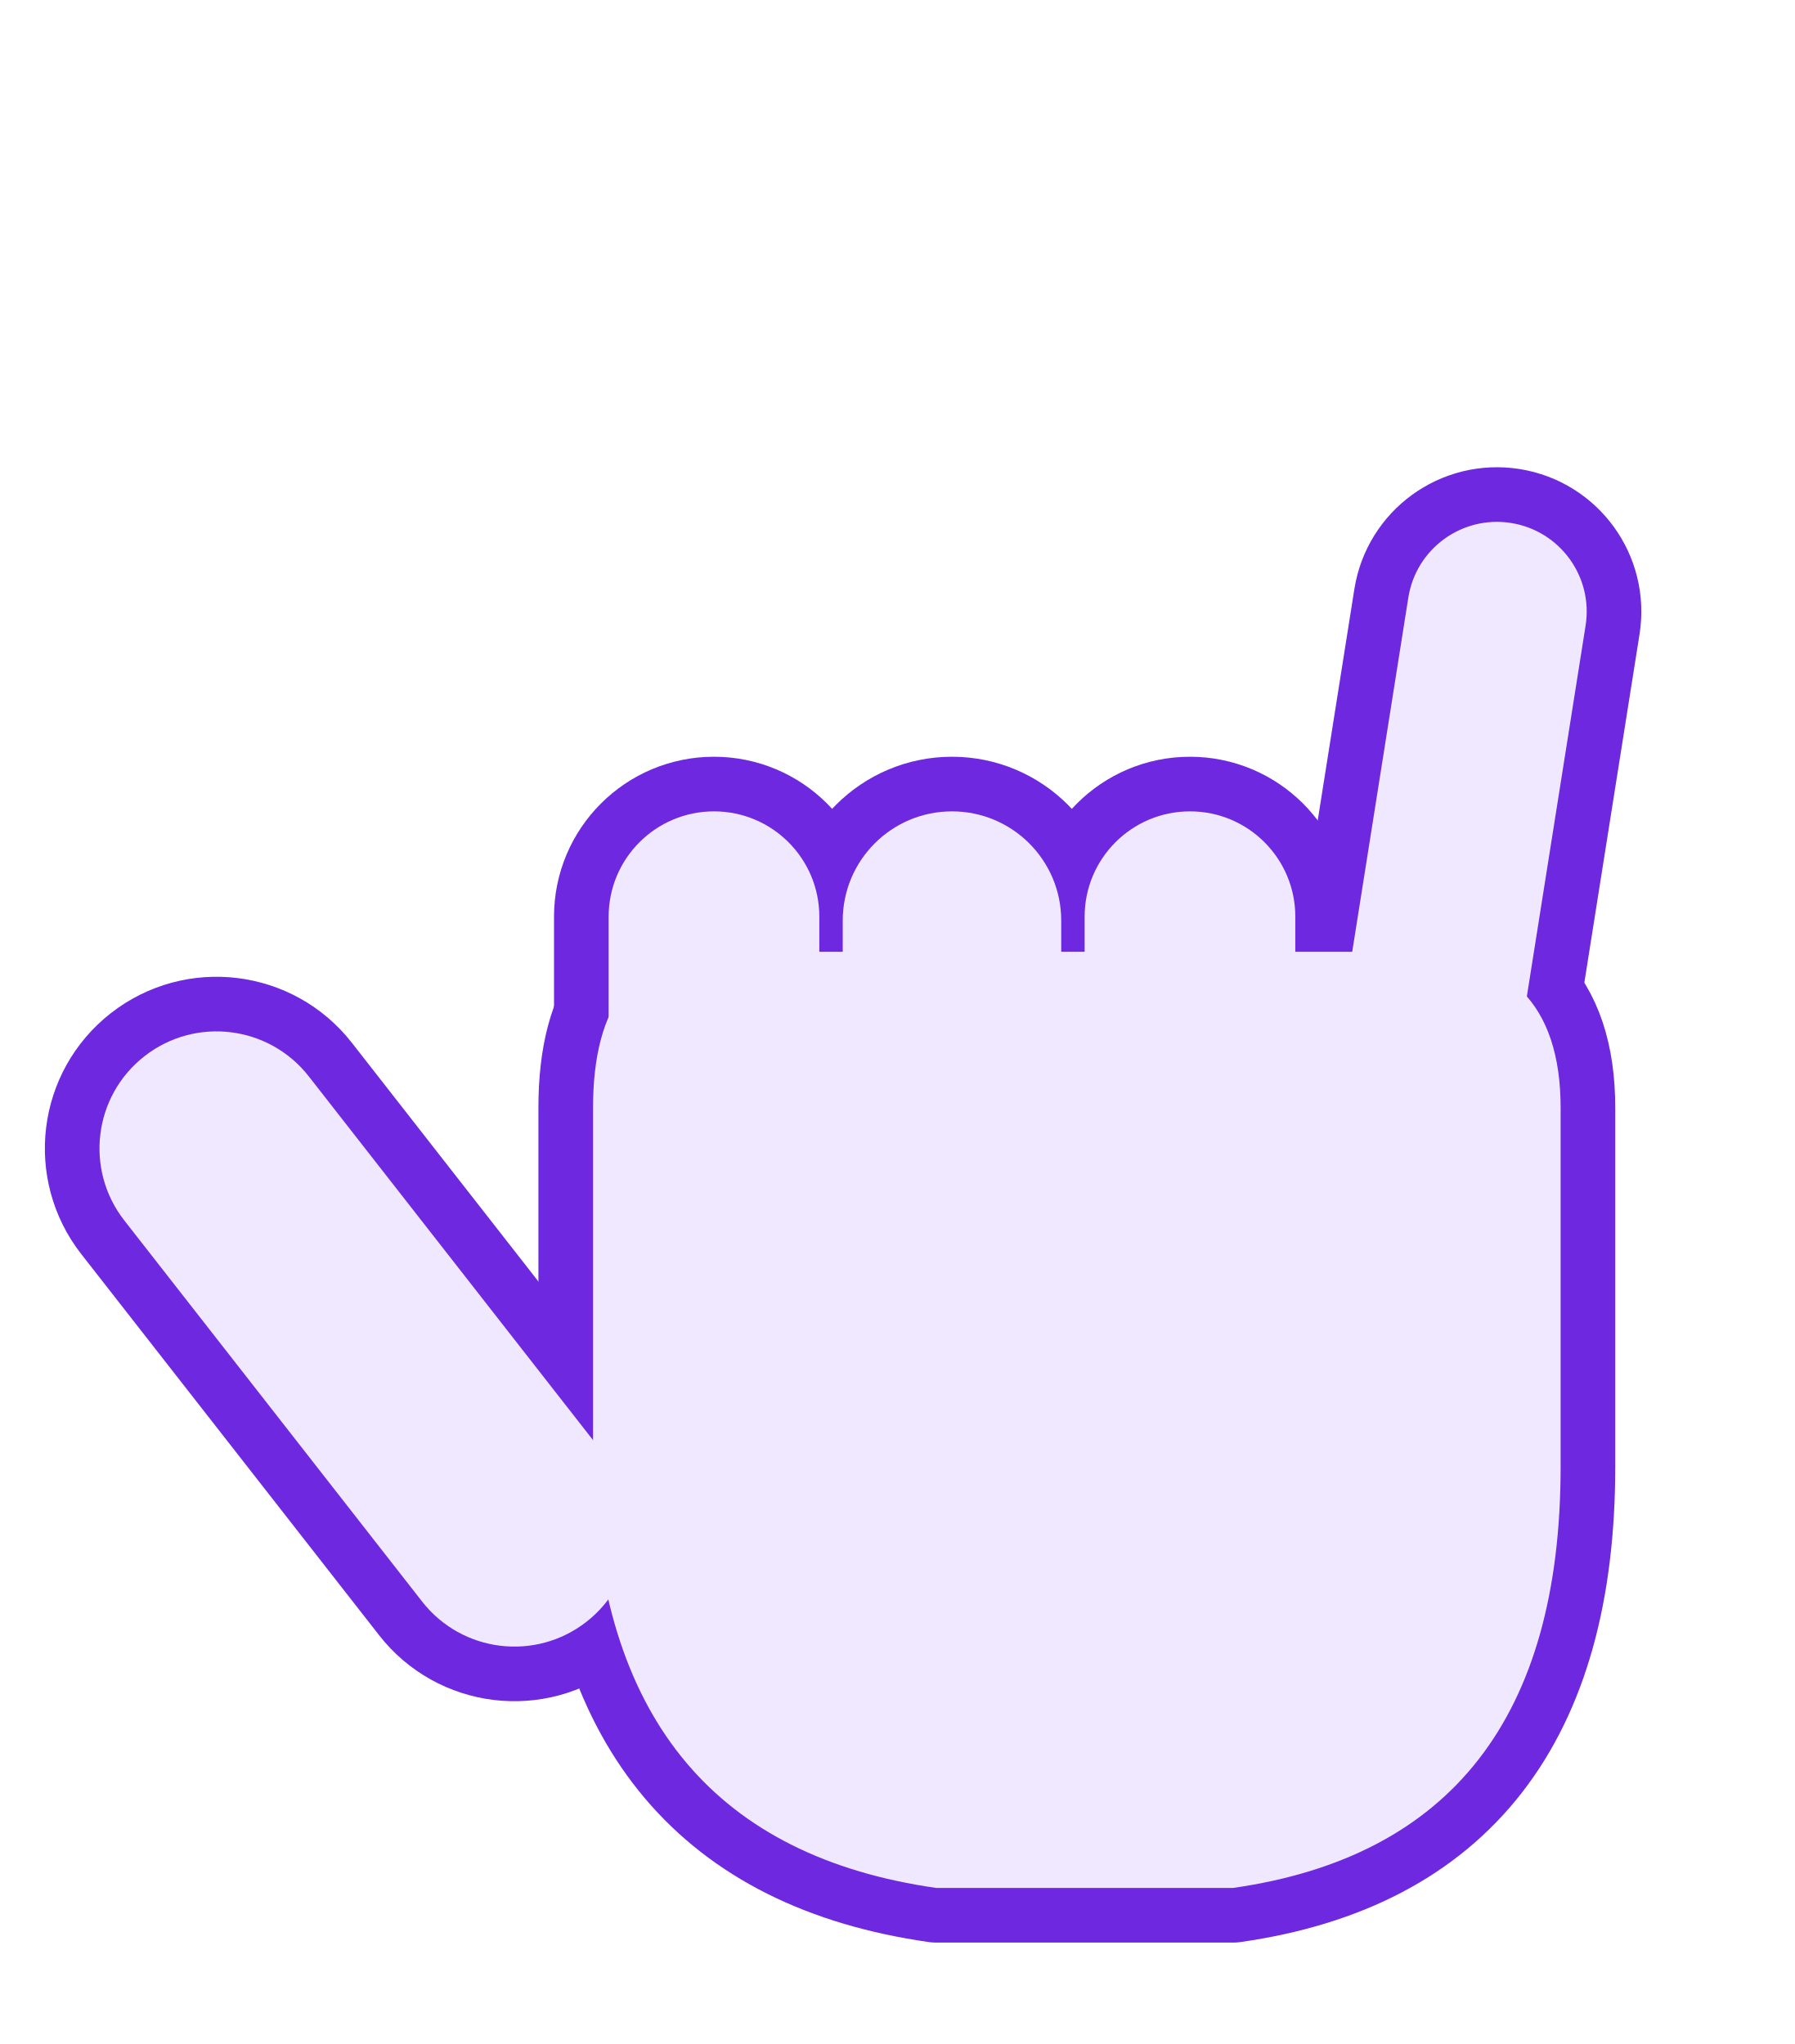
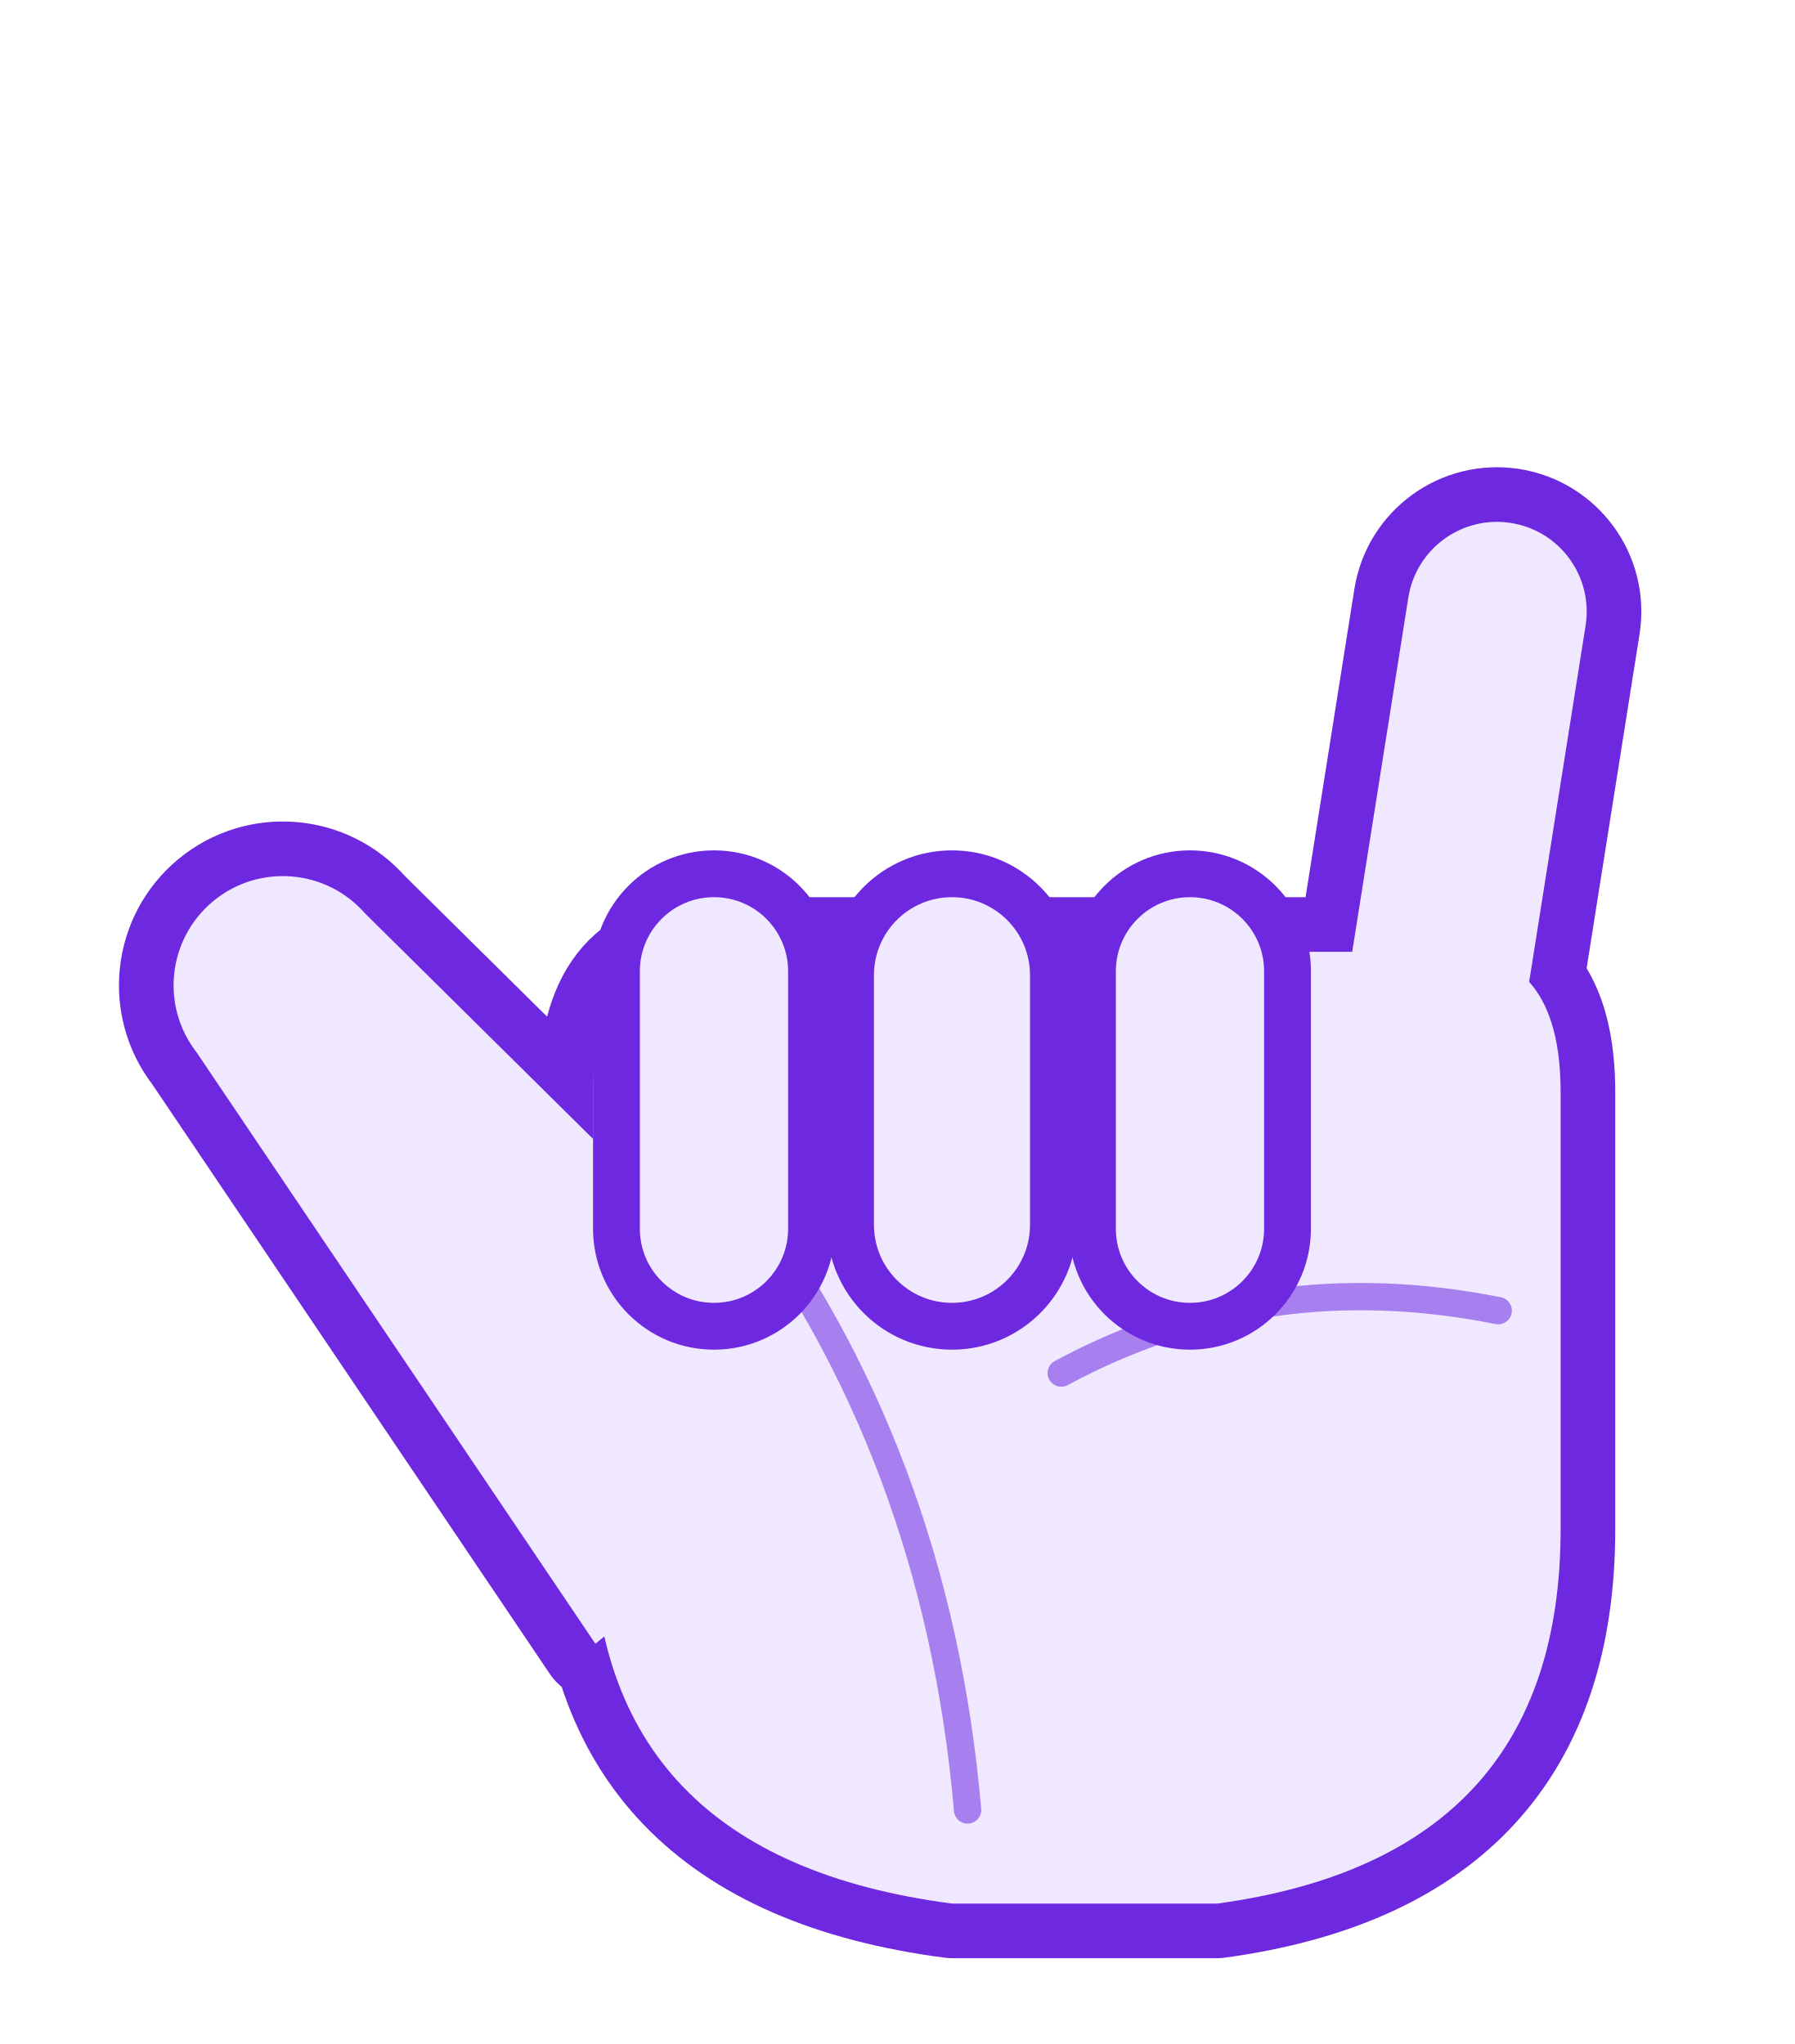
<svg xmlns="http://www.w3.org/2000/svg" viewBox="-40 0 230 262" width="230" height="262">
  <g fill="#6D28E0" stroke="#6D28E0" stroke-width="14" stroke-linejoin="round">
-     <rect x="38" y="104" width="27" height="56" rx="13.5" transform="rotate(0 51.5 150)" />
-     <rect x="68" y="104" width="28" height="56" rx="14" transform="rotate(0 82 150)" />
-     <rect x="99" y="104" width="27" height="56" rx="13.5" transform="rotate(0 112.5 150)" />
    <rect x="129" y="66" width="23" height="94" rx="11.5" transform="rotate(9 140.5 150)" />
-     <rect x="14" y="118" width="30" height="92" rx="15" transform="rotate(-38 29 200)" />
-     <path d="M52 122 H140 Q160 122 160 142 V188 Q160 236 118 242 H80 Q38 236 36 190 V142 Q36 122 52 122 Z" />
+     <path d="M71.7 181.3 L6.8 117.1 A14 14 0 0 0 -14.8 134.9 L36.3 210.7 Z" />
+     <path d="M50 122 H146 Q160 122 160 140 V196 Q160 238 116 244 H82 Q36 238 36 196 V140 Q36 122 50 122 Z" />
  </g>
  <g fill="#EFE8FF">
-     <rect x="38" y="104" width="27" height="56" rx="13.5" transform="rotate(0 51.5 150)" />
-     <rect x="68" y="104" width="28" height="56" rx="14" transform="rotate(0 82 150)" />
-     <rect x="99" y="104" width="27" height="56" rx="13.5" transform="rotate(0 112.5 150)" />
    <rect x="129" y="66" width="23" height="94" rx="11.5" transform="rotate(9 140.5 150)" />
-     <rect x="14" y="118" width="30" height="92" rx="15" transform="rotate(-38 29 200)" />
-     <path d="M52 122 H140 Q160 122 160 142 V188 Q160 236 118 242 H80 Q38 236 36 190 V142 Q36 122 52 122 Z" />
+     <path d="M71.7 181.3 L6.8 117.1 A14 14 0 0 0 -14.8 134.9 L36.3 210.7 Z" />
+     <path d="M50 122 H146 Q160 122 160 140 V196 Q160 238 116 244 H82 Q36 238 36 196 V140 Q36 122 50 122 Z" />
  </g>
+   <path d="M54 152 Q80 186 84 232" fill="none" stroke="#6D28E0" stroke-width="3.5" stroke-linecap="round" opacity="0.55" />
+   <path d="M152 168 Q122 162 96 176" fill="none" stroke="#6D28E0" stroke-width="3.5" stroke-linecap="round" opacity="0.55" />
+   <rect x="39" y="112" width="25" height="58" rx="12.5" fill="#EFE8FF" stroke="#6D28E0" stroke-width="6" />
+   <rect x="69" y="112" width="26" height="58" rx="13" fill="#EFE8FF" stroke="#6D28E0" stroke-width="6" />
+   <rect x="100" y="112" width="25" height="58" rx="12.5" fill="#EFE8FF" stroke="#6D28E0" stroke-width="6" />
</svg>
